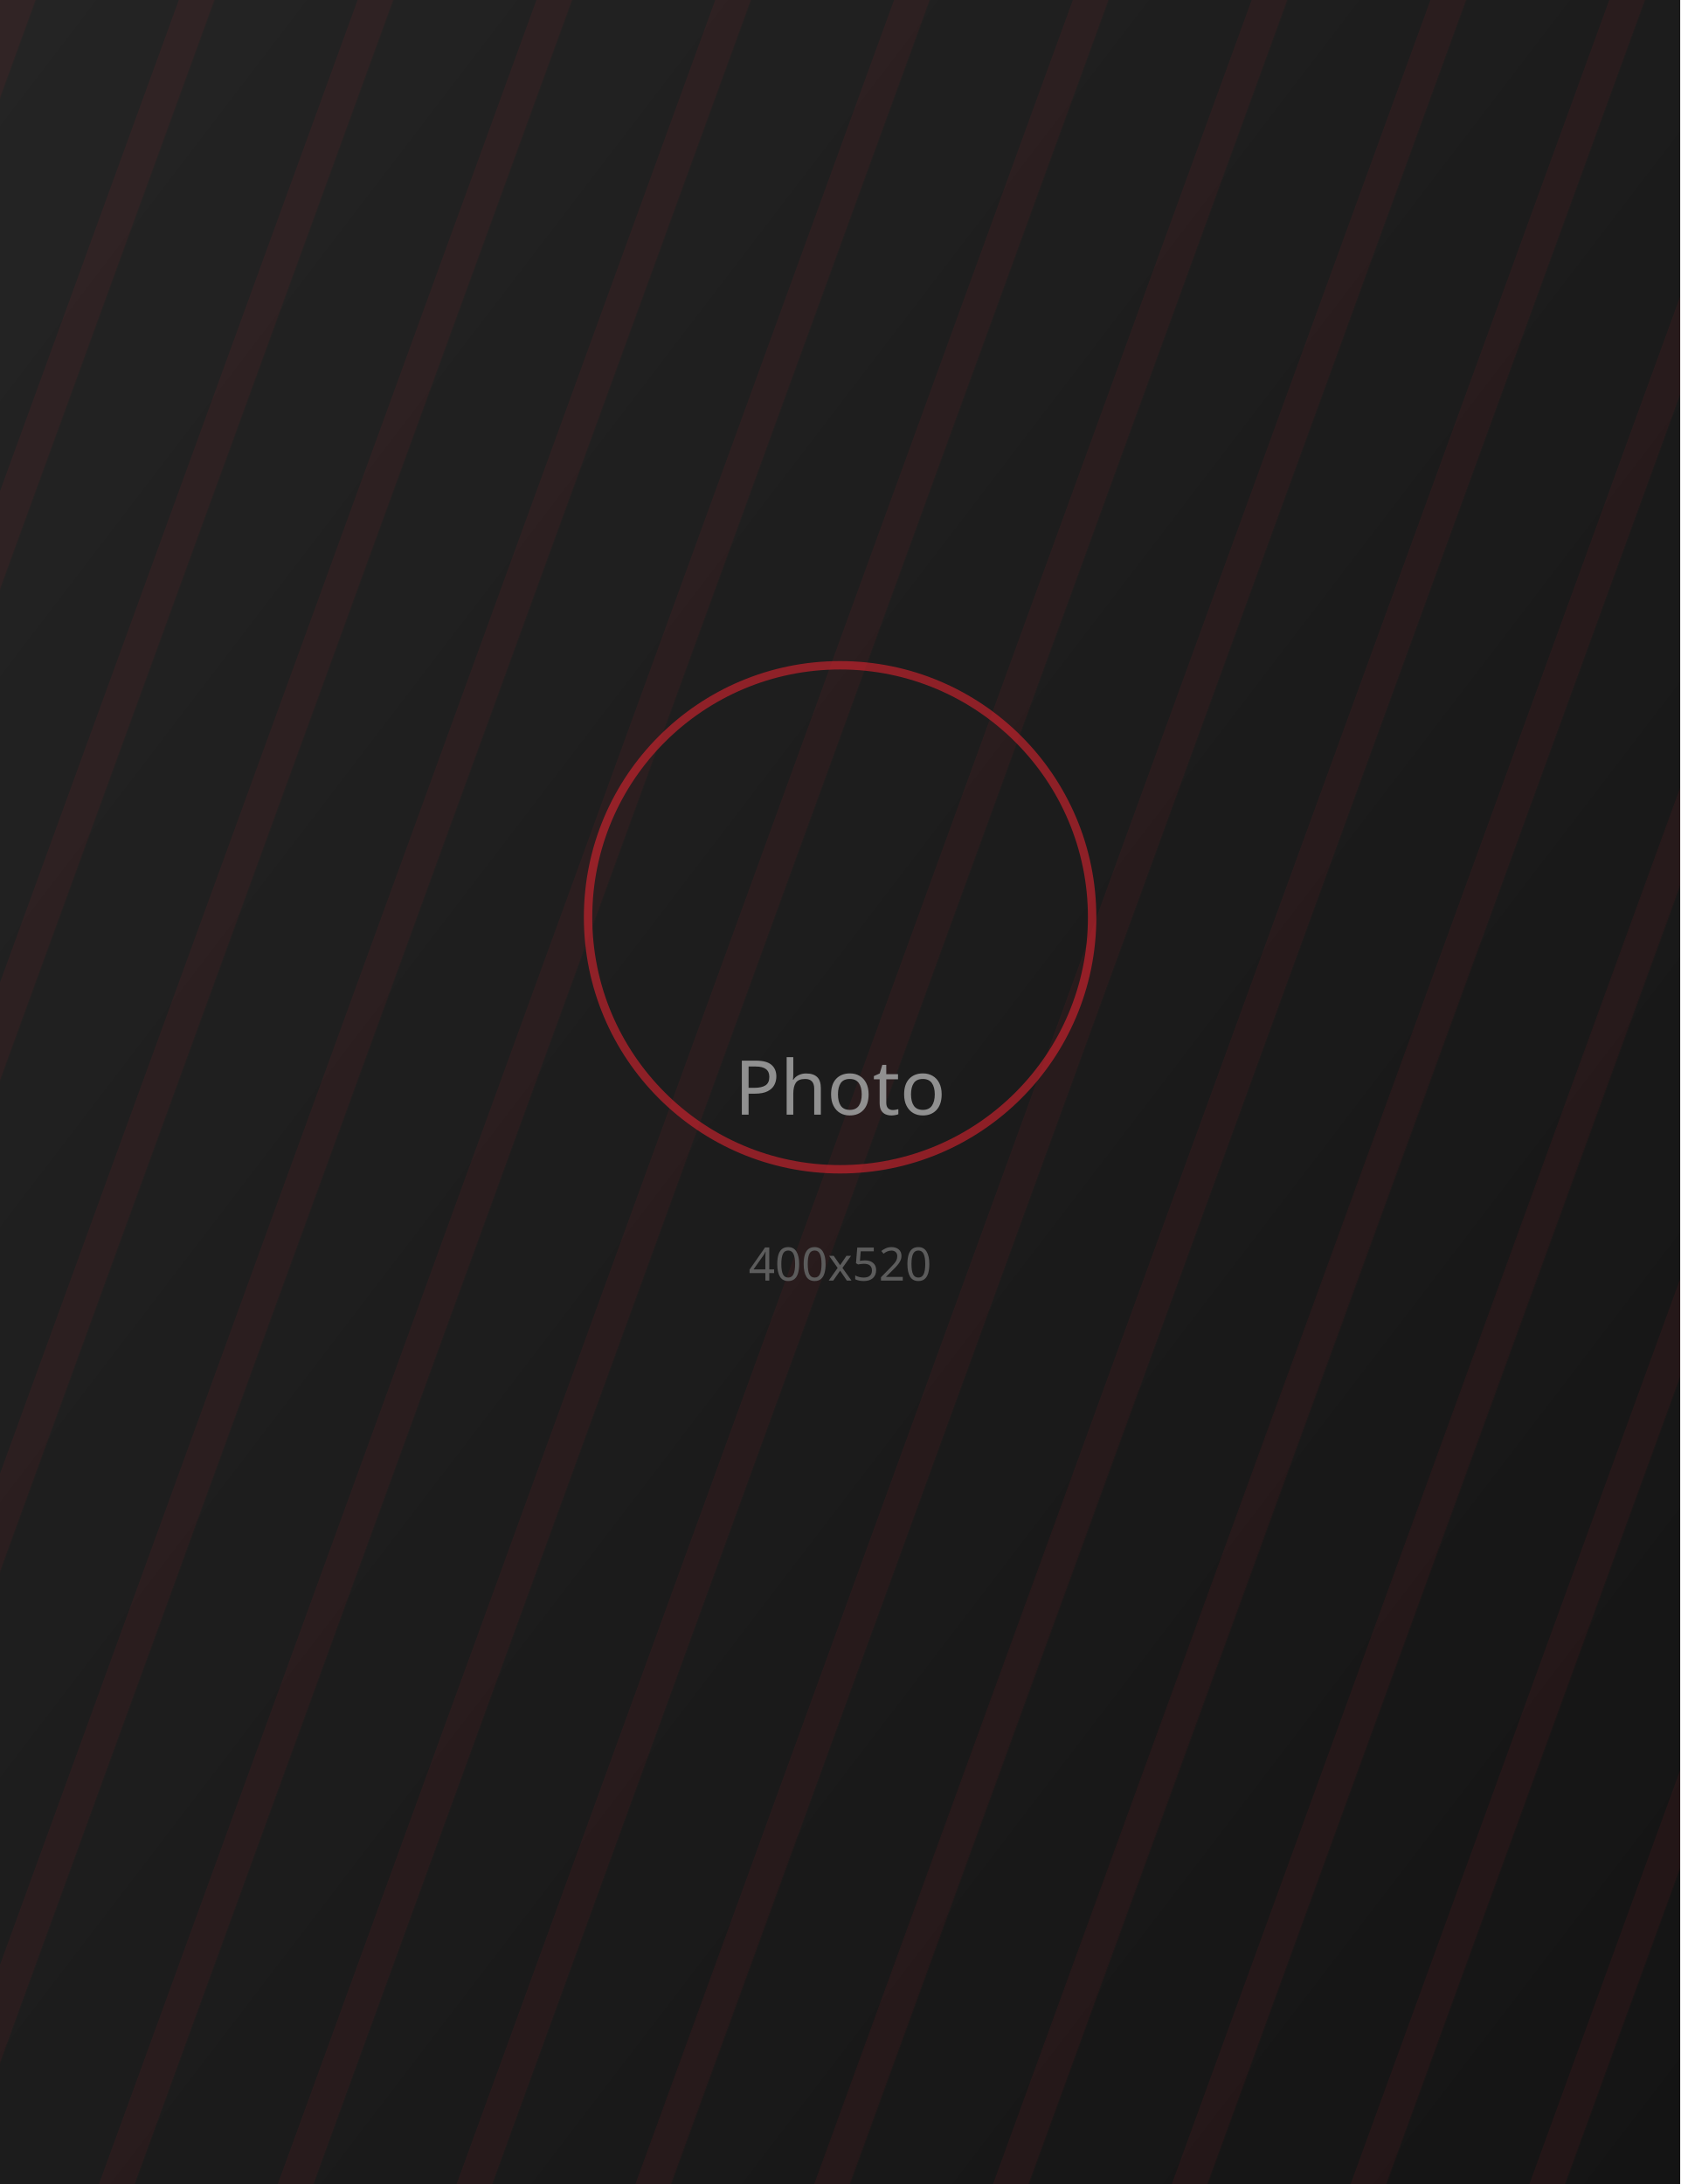
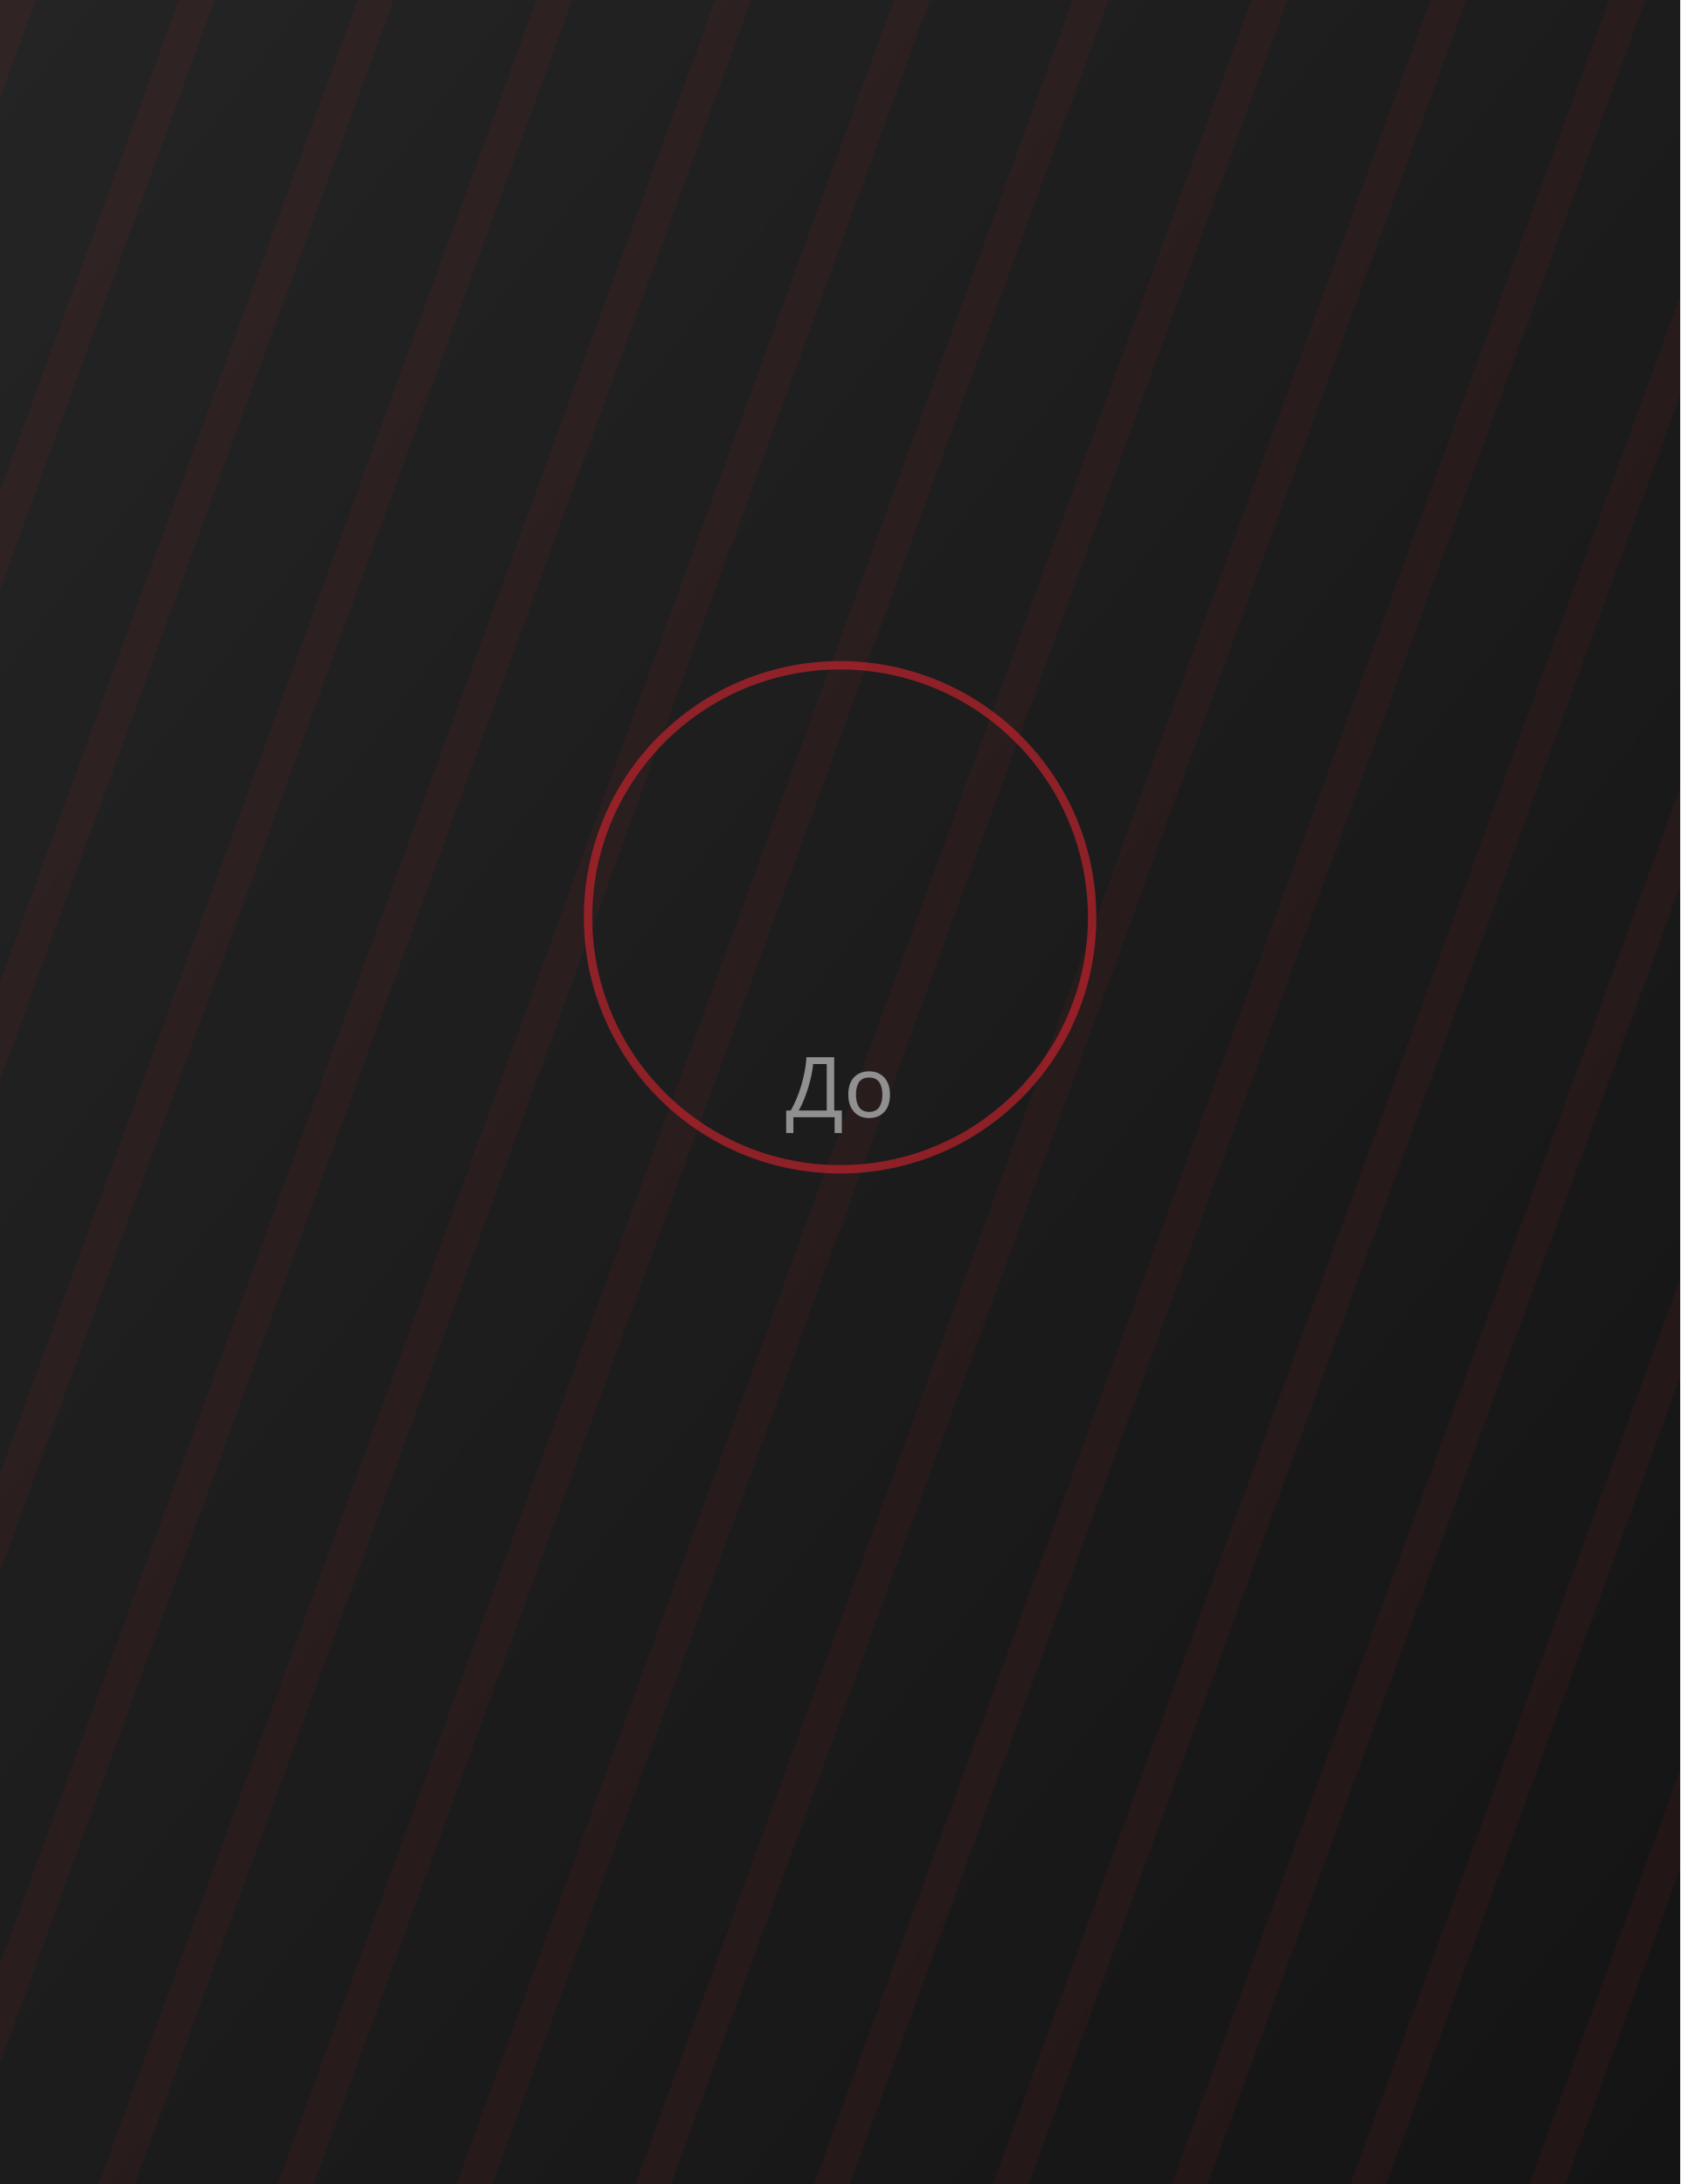
<svg xmlns="http://www.w3.org/2000/svg" width="400" height="520" viewBox="0 0 400 520">
  <defs>
    <linearGradient id="g" x1="0" y1="0" x2="1" y2="1">
      <stop offset="0%" stop-color="#242424" />
      <stop offset="100%" stop-color="#141414" />
    </linearGradient>
    <pattern id="stripes" width="40" height="40" patternTransform="rotate(20)" patternUnits="userSpaceOnUse">
      <rect width="40" height="40" fill="transparent" />
      <rect width="8" height="40" fill="#ff2332" opacity="0.06" />
    </pattern>
  </defs>
  <rect width="400" height="520" fill="url(#g)" />
  <rect width="400" height="520" fill="url(#stripes)" />
  <circle cx="50%" cy="42%" r="60" fill="none" stroke="#ff2332" stroke-width="2" opacity="0.5" />
-   <text x="50%" y="50%" text-anchor="middle" fill="#909090" font-family="sans-serif" font-size="18" dy=".3em">Photo</text>
-   <text x="50%" y="58%" text-anchor="middle" fill="#5c5c5c" font-family="sans-serif" font-size="11" dy=".3em">400x520</text>
+   <text x="50%" y="50%" text-anchor="middle" fill="#909090" font-family="sans-serif" font-size="20" dy=".3em">До</text>
</svg>
